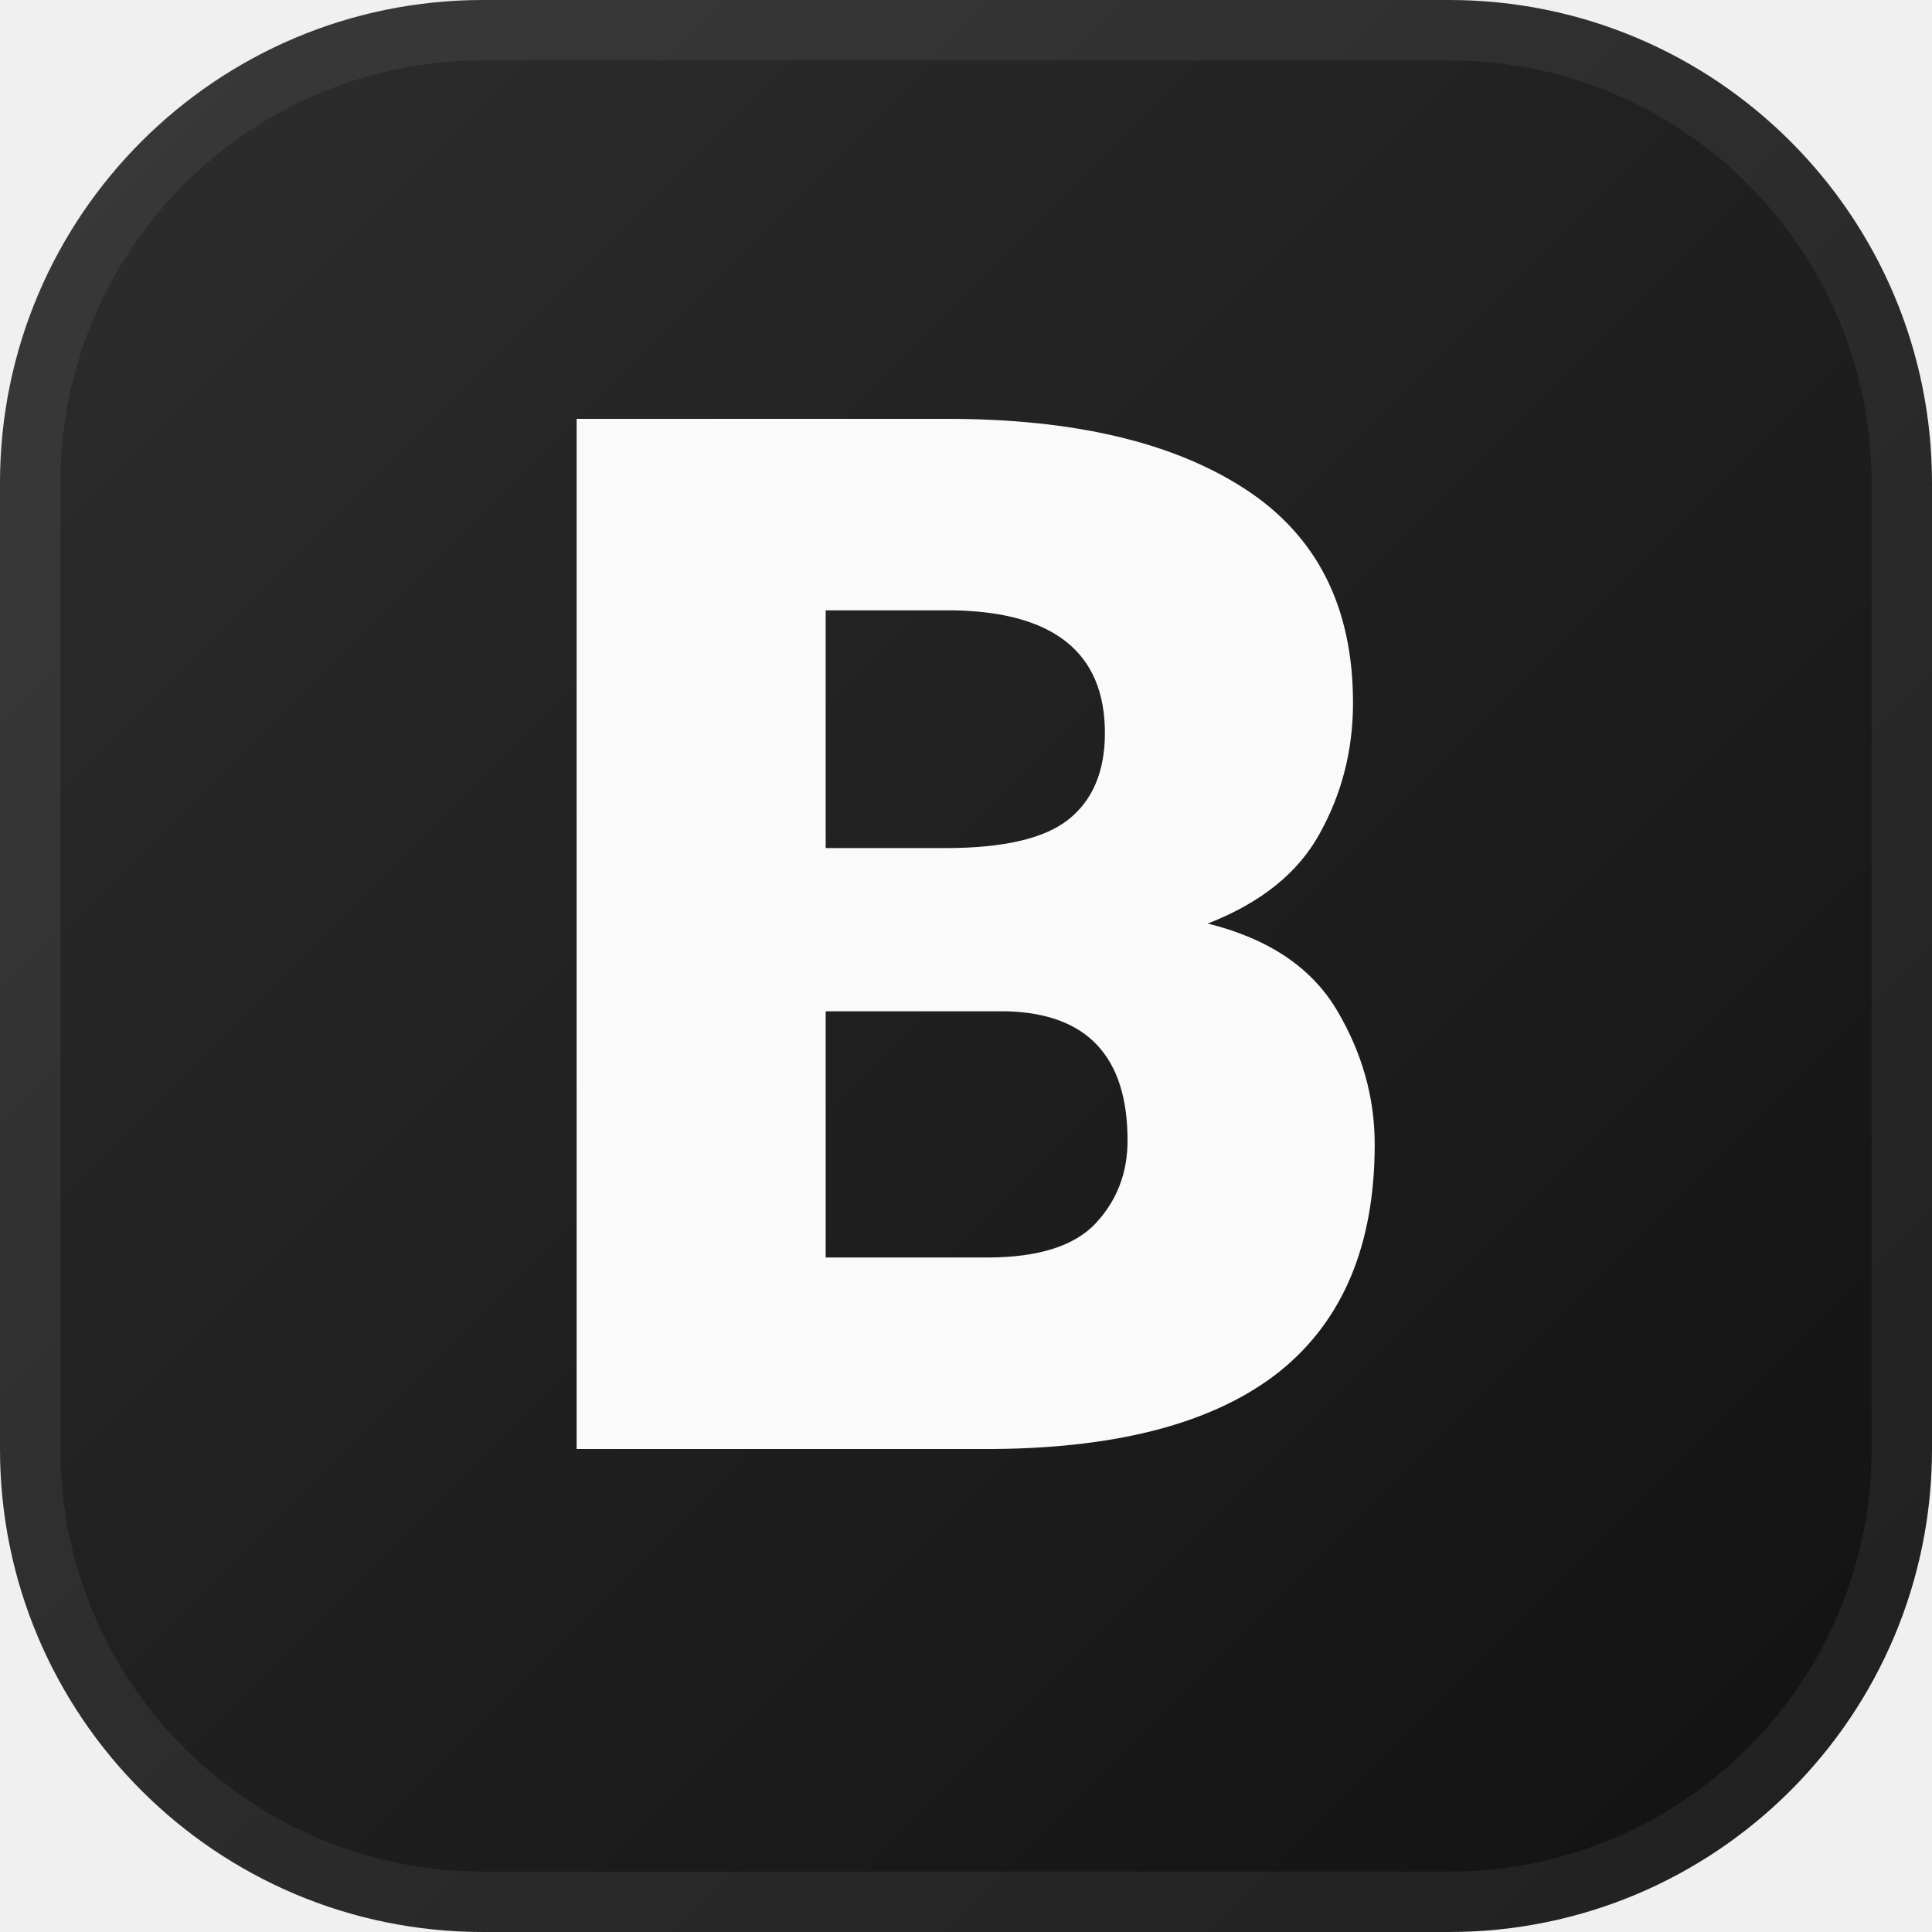
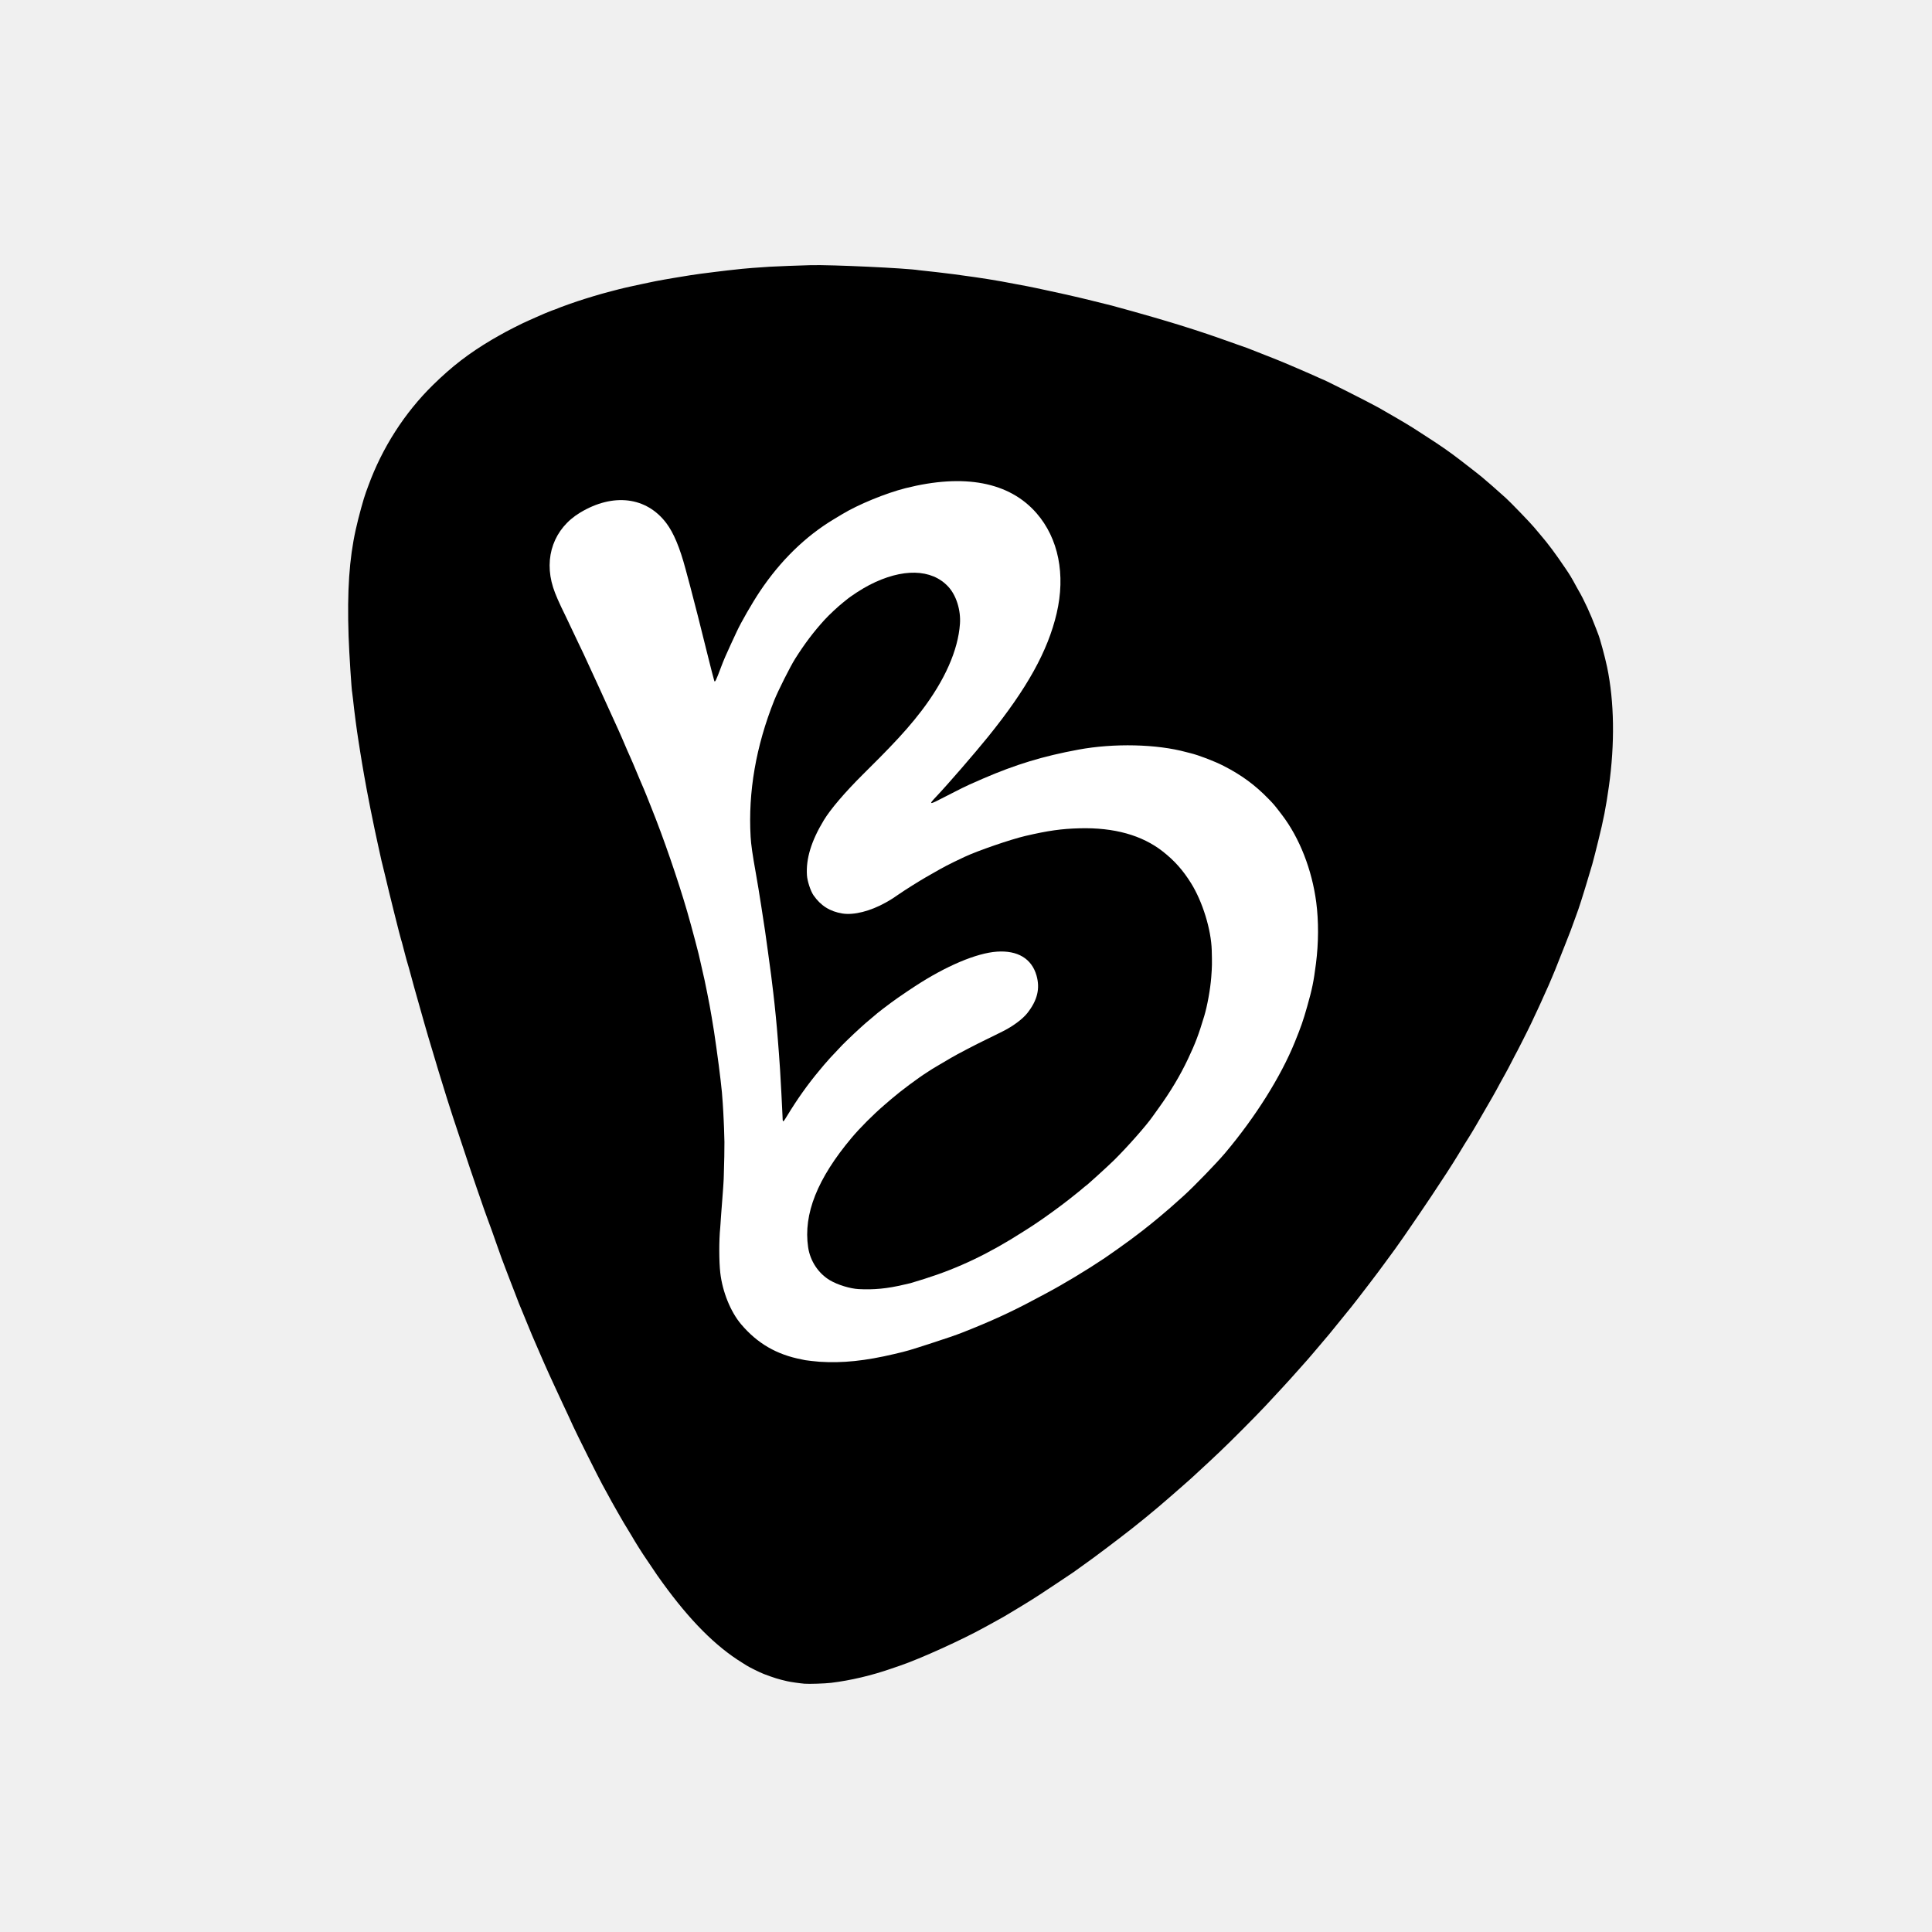
- <svg xmlns="http://www.w3.org/2000/svg" viewBox="0 0 32 32" width="32" height="32">
-   <defs>
-     <linearGradient id="bg" x1="0" y1="0" x2="1" y2="1">
-       <stop offset="0%" stop-color="#2e2e2e" />
-       <stop offset="100%" stop-color="#111111" />
-     </linearGradient>
-   </defs>
-   <rect width="32" height="32" rx="8" fill="url(#bg)" />
-   <rect x="0.5" y="0.5" width="31" height="31" rx="7.5" fill="none" stroke="#ffffff" stroke-opacity="0.06" />
-   <text x="16" y="24" text-anchor="middle" font-family="ui-sans-serif, system-ui, -apple-system, BlinkMacSystemFont, 'Segoe UI', Roboto, sans-serif" font-size="24" font-weight="800" fill="#fafafa">B</text>
+ <svg xmlns="http://www.w3.org/2000/svg" width="1254" height="1254" viewBox="0 0 1254 1254" role="img" aria-labelledby="logo-title">
+   <path id="pua" fill="#000000" d="M522.125,1092.840 C518.934,1092.565 513.119,1091.728 510.984,1091.237 C505.163,1089.897 502.364,1089.032 495.805,1086.543 C493.308,1085.595 486.295,1082.131 484.452,1080.935 C483.722,1080.461 482.415,1079.635 481.547,1079.099 C464.449,1068.542 447.798,1051.802 430.099,1027.375 C426.774,1022.786 426.376,1022.212 422.735,1016.750 C421.589,1015.031 420.196,1012.971 419.638,1012.172 C417.119,1008.558 412.053,1000.527 410.067,996.996 C409.798,996.517 408.576,994.494 407.351,992.500 C404.701,988.185 405.457,989.469 400.812,981.388 C398.716,977.739 397.000,974.705 397.000,974.646 C397.000,974.586 396.345,973.376 395.545,971.956 C394.745,970.537 393.489,968.250 392.754,966.875 C392.019,965.500 391.191,963.981 390.914,963.500 C389.160,960.455 373.990,930.105 371.921,925.500 C371.024,923.506 369.792,920.806 369.181,919.500 C368.571,918.194 367.703,916.337 367.254,915.375 C366.804,914.413 365.932,912.556 365.316,911.250 C363.405,907.198 362.648,905.564 359.871,899.500 C358.392,896.269 356.763,892.725 356.251,891.625 C355.740,890.525 354.509,887.769 353.515,885.500 C352.521,883.231 351.560,881.038 351.379,880.625 C350.908,879.553 347.216,871.023 345.373,866.750 C344.513,864.756 343.330,861.888 342.744,860.375 C342.158,858.862 340.611,855.098 339.307,852.009 C337.070,846.712 336.417,845.074 334.376,839.625 C333.913,838.388 333.236,836.644 332.872,835.750 C332.508,834.856 331.832,833.112 331.370,831.875 C330.908,830.638 329.784,827.712 328.874,825.375 C326.551,819.414 324.756,814.525 322.496,808.000 C320.144,801.211 318.972,797.948 316.121,790.250 C314.924,787.019 313.219,782.181 312.331,779.500 C311.443,776.819 310.174,773.163 309.511,771.375 C308.434,768.474 302.866,751.858 294.054,725.250 C292.392,720.231 290.624,714.719 290.125,713.000 C289.626,711.281 288.443,707.456 287.496,704.500 C286.549,701.544 285.248,697.325 284.605,695.125 C282.862,689.170 282.646,688.446 281.428,684.500 C279.752,679.066 276.094,666.684 275.410,664.125 C274.618,661.165 271.059,648.572 268.768,640.625 C268.372,639.250 267.578,636.325 267.004,634.125 C266.429,631.925 265.674,629.169 265.324,628.000 C263.946,623.389 263.687,622.461 262.504,617.875 C260.854,611.485 260.512,610.221 260.363,609.981 C260.074,609.513 252.030,577.278 250.262,569.500 C249.684,566.956 248.834,563.469 248.375,561.750 C247.915,560.031 247.182,556.881 246.746,554.750 C246.310,552.619 245.618,549.469 245.209,547.750 C244.593,545.169 241.934,532.461 240.396,524.750 C238.899,517.247 237.122,507.801 236.374,503.375 C235.887,500.488 235.266,496.887 234.995,495.375 C234.724,493.863 234.218,490.769 233.872,488.500 C233.526,486.231 232.969,482.688 232.635,480.625 C231.561,473.994 229.961,461.761 229.104,453.625 C228.901,451.700 228.684,449.956 228.621,449.750 C228.200,448.367 226.608,423.602 226.258,413.000 C225.285,383.530 226.673,362.819 230.898,343.750 C232.728,335.490 236.050,323.376 237.615,319.250 C237.798,318.769 238.461,316.969 239.088,315.250 C248.087,290.594 262.657,267.886 281.033,249.875 C293.448,237.707 304.215,229.423 319.154,220.543 C321.507,219.144 323.506,218.000 323.597,218.000 C323.687,218.000 324.180,217.730 324.693,217.399 C327.049,215.880 340.289,209.158 343.125,208.042 C343.812,207.772 345.950,206.822 347.875,205.932 C349.800,205.041 352.163,204.004 353.125,203.626 C354.087,203.248 355.212,202.792 355.625,202.612 C356.981,202.021 359.660,201.000 359.857,201.000 C359.963,201.000 360.404,200.836 360.837,200.635 C363.235,199.526 374.220,195.630 379.500,194.016 C381.356,193.449 384.113,192.601 385.625,192.133 C388.333,191.294 392.960,190.008 397.375,188.868 C398.613,188.548 400.525,188.050 401.625,187.761 C402.725,187.471 404.413,187.059 405.375,186.845 C406.337,186.631 408.025,186.250 409.125,185.999 C412.069,185.326 413.347,185.049 416.125,184.479 C417.500,184.198 419.581,183.757 420.750,183.499 C423.954,182.794 427.523,182.097 431.000,181.497 C432.719,181.201 435.363,180.745 436.875,180.484 C438.387,180.224 441.087,179.779 442.875,179.496 C444.663,179.213 447.081,178.820 448.250,178.623 C450.810,178.191 458.011,177.225 464.000,176.511 C466.406,176.224 470.119,175.774 472.250,175.512 C474.381,175.249 477.025,174.963 478.125,174.876 C479.225,174.789 480.800,174.616 481.625,174.492 C482.896,174.301 492.132,173.603 499.750,173.121 C503.499,172.885 519.666,172.267 526.375,172.104 C539.683,171.780 588.541,174.062 596.375,175.372 C596.788,175.441 599.375,175.724 602.125,176.000 C604.875,176.276 607.462,176.561 607.875,176.632 C608.288,176.704 610.144,176.924 612.000,177.121 C613.856,177.319 617.006,177.708 619.000,177.986 C623.528,178.618 629.316,179.415 632.750,179.881 C636.703,180.418 645.828,181.879 649.875,182.624 C653.099,183.217 663.898,185.241 666.750,185.787 C668.194,186.063 670.612,186.556 672.125,186.882 C673.638,187.209 676.506,187.823 678.500,188.247 C686.538,189.957 696.128,192.093 700.500,193.147 C703.044,193.760 705.800,194.424 706.625,194.621 C712.118,195.933 720.808,198.088 721.750,198.371 C722.369,198.558 724.000,199.011 725.375,199.379 C726.750,199.747 729.281,200.439 731.000,200.918 C732.719,201.397 735.138,202.069 736.375,202.412 C742.808,204.194 745.573,204.982 749.000,206.009 C750.719,206.524 753.756,207.421 755.750,208.003 C767.385,211.399 782.997,216.443 792.875,219.998 C795.625,220.988 800.237,222.623 803.125,223.631 C806.013,224.639 808.881,225.647 809.500,225.870 C810.947,226.393 817.379,228.922 818.430,229.382 C819.167,229.705 825.724,232.295 829.000,233.558 C832.704,234.985 851.323,242.995 855.947,245.151 C856.949,245.618 857.810,246.000 857.859,246.000 C858.605,246.000 887.649,260.612 894.750,264.559 C900.336,267.664 914.346,275.891 917.000,277.624 C918.306,278.477 922.244,281.019 925.750,283.274 C935.366,289.456 941.223,293.548 948.375,299.077 C957.123,305.841 959.269,307.521 961.877,309.650 C964.337,311.657 972.265,318.604 977.398,323.251 C980.542,326.097 993.030,339.036 995.625,342.137 C997.000,343.780 998.800,345.912 999.625,346.874 C1004.985,353.128 1009.364,358.997 1016.093,368.945 C1019.201,373.538 1019.762,374.474 1023.283,380.938 C1023.714,381.728 1024.265,382.712 1024.509,383.125 C1028.072,389.170 1032.492,398.773 1035.903,407.875 C1036.521,409.525 1037.148,411.156 1037.296,411.500 C1038.382,414.018 1041.793,426.591 1043.116,432.955 C1047.805,455.507 1048.207,482.606 1044.267,510.507 C1042.337,524.172 1040.795,532.063 1037.381,545.750 C1036.918,547.606 1035.964,551.431 1035.261,554.250 C1034.558,557.069 1033.760,560.106 1033.487,561.000 C1032.652,563.733 1032.041,565.772 1031.353,568.125 C1030.991,569.362 1030.487,571.050 1030.233,571.875 C1029.979,572.700 1029.368,574.725 1028.876,576.375 C1028.384,578.025 1027.245,581.681 1026.344,584.500 C1024.822,589.265 1024.339,590.678 1022.882,594.625 C1022.578,595.450 1021.798,597.587 1021.150,599.375 C1020.501,601.163 1019.765,603.188 1019.513,603.875 C1018.839,605.713 1016.823,610.862 1015.989,612.875 C1015.590,613.837 1014.632,616.256 1013.859,618.250 C1011.971,623.123 1009.757,628.704 1009.346,629.625 C1009.162,630.038 1008.268,632.175 1007.359,634.375 C1006.450,636.575 1005.446,638.938 1005.128,639.625 C1004.810,640.312 1004.021,642.056 1003.375,643.500 C1002.729,644.944 1001.941,646.688 1001.624,647.375 C1001.307,648.062 1000.696,649.440 1000.266,650.435 C999.836,651.431 998.772,653.737 997.903,655.560 C997.033,657.383 996.037,659.494 995.690,660.250 C995.343,661.006 994.749,662.300 994.370,663.125 C992.614,666.947 983.822,684.337 983.247,685.125 C983.146,685.263 982.131,687.231 980.990,689.500 C979.849,691.769 977.995,695.256 976.870,697.250 C975.744,699.244 974.373,701.719 973.822,702.750 C970.159,709.604 969.174,711.336 958.213,730.187 C956.515,733.108 954.347,736.708 953.397,738.187 C951.690,740.844 949.588,744.264 946.678,749.125 C945.126,751.717 941.555,757.378 938.872,761.500 C932.985,770.543 924.198,783.749 921.903,787.000 C920.399,789.131 917.747,793.013 916.010,795.625 C914.274,798.237 912.068,801.444 911.109,802.750 C910.150,804.056 908.646,806.194 907.766,807.500 C906.887,808.806 904.410,812.237 902.261,815.125 C900.112,818.013 898.084,820.769 897.755,821.250 C895.961,823.869 881.126,843.307 877.216,848.161 C870.917,855.982 863.229,865.450 862.832,865.875 C862.575,866.150 861.525,867.388 860.499,868.625 C859.473,869.862 857.665,872.000 856.483,873.375 C855.300,874.750 853.386,877.005 852.229,878.386 C849.935,881.123 848.661,882.575 843.375,888.476 C841.450,890.625 838.928,893.450 837.770,894.754 C835.639,897.154 831.602,901.528 821.641,912.232 C815.334,919.010 797.938,936.478 791.500,942.498 C789.094,944.748 786.169,947.502 785.000,948.617 C783.007,950.519 779.613,953.658 773.486,959.265 C772.050,960.579 769.581,962.767 768.000,964.126 C766.419,965.486 762.819,968.633 760.000,971.120 C750.330,979.651 736.956,990.580 726.750,998.291 C725.031,999.590 721.276,1002.446 718.406,1004.639 C715.535,1006.831 711.429,1009.897 709.281,1011.451 C703.230,1015.828 698.060,1019.552 696.916,1020.357 C695.128,1021.616 676.411,1034.064 674.470,1035.286 C673.455,1035.925 671.275,1037.317 669.625,1038.380 C667.975,1039.443 664.825,1041.385 662.625,1042.695 C660.425,1044.006 657.331,1045.865 655.750,1046.828 C654.169,1047.790 652.509,1048.785 652.062,1049.039 C651.616,1049.292 650.828,1049.742 650.312,1050.039 C649.797,1050.335 648.644,1050.970 647.750,1051.451 C646.856,1051.931 645.472,1052.701 644.674,1053.162 C643.876,1053.623 643.191,1054.000 643.151,1054.000 C643.112,1054.000 641.459,1054.906 639.477,1056.014 C625.226,1063.982 597.110,1076.751 584.250,1081.095 C582.394,1081.722 579.919,1082.570 578.750,1082.980 C566.045,1087.433 552.076,1090.737 539.500,1092.262 C535.505,1092.747 525.070,1093.094 522.125,1092.840 Z" />
+   <g id="monograma-b" transform="translate(-27.59 -34.463) rotate(-17.68 623.916 611.473)">
+     <path id="letra-contorno-1" fill="#ffffff" d="M563.125,894.402 C582.786,893.109 597.465,891.342 614.000,888.278 C615.444,888.010 619.156,887.336 622.250,886.778 C635.025,884.478 652.040,880.445 666.125,876.379 C669.702,875.347 681.681,871.525 685.875,870.079 C692.583,867.765 697.885,865.832 701.500,864.381 C701.981,864.188 704.799,863.071 707.763,861.899 C712.391,860.068 720.025,856.756 727.375,853.390 C735.822,849.521 754.245,839.624 761.412,835.104 C787.214,818.832 810.792,798.926 826.236,780.375 C833.215,771.992 835.628,768.774 840.862,760.875 C847.576,750.741 849.733,746.894 854.838,735.950 C860.562,723.679 864.907,710.273 867.103,698.107 C870.902,677.059 869.472,654.974 863.166,637.317 C860.402,629.578 860.257,629.226 857.856,624.430 C852.289,613.309 845.890,604.541 836.676,595.407 C831.886,590.659 823.440,583.910 818.645,581.000 C817.852,580.519 816.848,579.894 816.414,579.613 C799.732,568.781 773.421,559.718 750.097,556.769 C726.921,553.839 708.418,553.588 685.375,555.891 C677.480,556.680 673.166,557.185 670.625,557.618 C669.525,557.806 667.050,558.205 665.125,558.505 C663.200,558.805 660.106,559.314 658.250,559.636 C646.705,561.639 646.254,561.476 653.019,557.750 C662.372,552.598 685.412,538.521 697.000,530.879 C730.406,508.850 750.625,489.805 763.525,468.221 C776.778,446.048 779.429,422.225 770.858,402.347 C760.211,377.656 734.016,363.427 694.750,361.007 C681.559,360.193 662.228,361.772 650.375,364.630 C649.550,364.829 646.698,365.508 644.038,366.140 C623.293,371.066 603.023,381.247 584.375,396.106 C577.239,401.792 566.468,411.631 562.000,416.543 C560.969,417.677 558.199,420.690 555.845,423.240 C551.376,428.079 548.139,431.809 545.616,435.026 C539.666,442.612 538.498,443.829 538.502,442.438 C538.506,441.021 539.050,431.438 539.507,424.750 C540.603,408.684 541.879,387.443 542.240,379.250 C542.376,376.156 542.616,370.925 542.773,367.625 C543.457,353.292 542.549,342.933 539.963,335.542 C532.868,315.266 513.069,306.168 488.688,311.982 C469.426,316.576 457.267,332.407 457.253,352.914 C457.249,357.516 457.862,363.439 459.383,373.500 C459.581,374.806 460.029,378.125 460.380,380.875 C460.731,383.625 461.181,386.944 461.379,388.250 C461.578,389.556 461.858,391.637 462.003,392.875 C462.147,394.113 462.384,395.797 462.529,396.619 C462.674,397.440 462.889,399.015 463.007,400.119 C463.124,401.222 463.565,404.769 463.987,408.000 C464.408,411.231 464.866,414.944 465.006,416.250 C465.145,417.556 465.370,419.356 465.507,420.250 C465.643,421.144 465.916,423.394 466.113,425.250 C466.310,427.106 466.812,431.325 467.228,434.625 C467.644,437.925 468.270,443.156 468.618,446.250 C468.967,449.344 469.364,452.663 469.500,453.625 C469.637,454.587 469.918,457.175 470.125,459.375 C470.835,466.911 471.236,470.876 471.493,472.875 C471.748,474.863 472.053,478.130 473.007,489.125 C473.281,492.288 473.559,495.156 473.625,495.500 C473.690,495.844 473.856,497.869 473.993,500.000 C474.131,502.131 474.410,506.125 474.615,508.875 C476.148,529.438 476.823,558.314 476.274,579.750 C476.012,589.967 474.967,610.767 474.628,612.500 C474.560,612.844 474.333,615.487 474.123,618.375 C473.912,621.263 473.629,624.581 473.494,625.750 C473.358,626.919 472.965,630.575 472.620,633.875 C472.274,637.175 471.828,641.000 471.629,642.375 C471.430,643.750 470.972,647.125 470.612,649.875 C469.987,654.652 468.569,663.678 467.500,669.688 C466.943,672.819 466.249,676.764 465.477,681.187 C464.700,685.632 462.747,695.662 462.129,698.375 C461.202,702.448 459.670,708.720 459.107,710.750 C458.897,711.506 458.287,713.812 457.752,715.875 C456.883,719.221 456.098,722.009 453.881,729.625 C453.103,732.300 449.155,743.931 446.965,750.000 C446.692,750.756 446.316,751.825 446.128,752.375 C445.941,752.925 445.488,754.106 445.123,755.000 C444.758,755.894 444.251,757.188 443.997,757.875 C443.742,758.562 442.589,761.431 441.434,764.250 C440.279,767.069 438.796,770.725 438.139,772.375 C437.483,774.025 436.739,775.881 436.488,776.500 C436.236,777.119 435.729,778.407 435.362,779.363 C434.994,780.319 434.544,781.444 434.362,781.863 C431.123,789.298 426.959,802.430 425.519,809.750 C423.136,821.863 424.211,835.889 428.269,845.641 C434.545,860.721 444.293,871.464 458.875,879.373 C459.837,879.895 460.738,880.405 460.875,880.505 C461.202,880.743 467.601,883.596 469.303,884.262 C483.327,889.752 497.749,892.754 517.250,894.244 C526.310,894.936 526.260,894.935 542.625,894.861 C552.458,894.817 559.056,894.669 563.125,894.402 Z" />
+     <path id="letra-contorno-2" fill="#000000" d="M541.125,853.608 C540.850,853.568 538.881,853.404 536.750,853.244 C525.765,852.422 517.103,850.566 507.848,847.054 C502.644,845.079 495.737,840.287 491.902,835.992 C486.080,829.471 483.441,820.165 484.887,811.253 C488.368,789.786 504.126,770.573 533.428,752.069 C540.524,747.588 551.186,742.068 559.875,738.377 C561.250,737.793 563.857,736.684 565.668,735.912 C573.018,732.781 586.377,728.180 593.355,726.377 C595.269,725.882 596.900,725.439 596.980,725.392 C597.060,725.345 599.487,724.783 602.375,724.143 C605.263,723.502 609.031,722.648 610.750,722.243 C614.632,721.330 628.737,718.875 635.750,717.891 C637.331,717.670 640.087,717.261 641.875,716.984 C643.663,716.706 646.250,716.310 647.625,716.103 C654.875,715.012 662.418,712.448 666.542,709.672 C675.285,703.788 679.404,697.066 679.686,688.222 C680.050,676.828 673.045,668.840 659.875,665.629 C647.004,662.490 625.579,664.457 602.375,670.908 C597.819,672.175 595.971,672.715 589.500,674.675 C587.136,675.390 582.731,676.883 578.000,678.572 C574.961,679.657 573.310,680.314 568.125,682.499 C566.750,683.078 565.119,683.755 564.500,684.003 C563.881,684.250 562.306,684.955 561.000,685.569 C559.694,686.182 557.219,687.332 555.500,688.125 C552.586,689.468 544.936,693.331 544.375,693.742 C544.237,693.843 543.112,694.465 541.875,695.124 C538.352,697.000 532.821,700.189 530.625,701.610 C529.525,702.322 527.745,703.460 526.669,704.140 C516.932,710.289 507.334,717.502 497.675,725.927 C493.717,729.380 493.631,729.351 494.924,725.000 C495.394,723.419 497.079,717.062 498.668,710.875 C500.258,704.688 501.998,697.938 502.536,695.875 C503.074,693.812 504.184,689.256 505.003,685.750 C505.822,682.244 506.828,677.969 507.238,676.250 C509.107,668.413 511.865,655.523 513.471,647.125 C515.621,635.879 516.038,633.629 516.505,630.750 C517.071,627.256 517.436,625.179 518.350,620.250 C519.558,613.731 521.470,602.083 523.129,591.125 C523.754,587.000 524.540,581.825 524.875,579.625 C525.211,577.425 525.828,573.038 526.246,569.875 C527.927,557.183 528.949,551.085 530.244,546.036 C537.474,517.841 551.389,491.101 571.699,466.375 C575.952,461.197 588.335,448.537 592.875,444.724 C601.772,437.253 609.615,431.711 618.750,426.441 C622.442,424.311 629.681,420.880 633.625,419.389 C634.587,419.025 635.621,418.626 635.922,418.501 C639.837,416.881 647.954,414.668 653.328,413.757 C677.017,409.740 695.007,415.904 701.767,430.354 C705.009,437.285 704.971,447.342 701.672,455.625 C695.310,471.600 681.125,487.598 660.625,501.920 C652.741,507.428 644.416,512.482 633.625,518.312 C627.096,521.840 624.948,522.961 612.000,529.607 C597.233,537.186 585.050,544.753 578.741,550.263 C566.954,560.560 560.065,570.516 557.473,581.000 C556.563,584.682 556.623,591.439 557.595,594.625 C559.986,602.466 564.596,607.931 571.923,611.610 C578.625,614.975 589.561,615.645 600.750,613.376 C604.504,612.614 606.661,612.046 611.250,610.611 C614.843,609.487 625.927,606.630 630.500,605.649 C641.329,603.327 642.454,603.096 645.750,602.522 C648.553,602.034 652.929,601.399 658.750,600.638 C667.972,599.431 690.636,598.922 700.375,599.701 C715.463,600.909 724.047,602.370 735.375,605.655 C756.848,611.883 772.595,622.208 782.226,636.375 C787.639,644.337 791.023,651.938 793.481,661.658 C796.934,675.310 796.747,694.248 793.032,707.125 C790.647,715.390 790.002,717.292 787.440,723.625 C784.513,730.859 779.370,740.575 775.396,746.375 C768.239,756.823 764.565,761.450 756.892,769.680 C748.776,778.385 739.681,786.424 729.074,794.268 C726.627,796.078 724.231,797.864 723.750,798.237 C718.262,802.494 701.939,812.254 691.192,817.704 C686.082,820.296 669.221,828.000 668.659,828.000 C668.545,828.000 668.096,828.164 667.663,828.364 C666.534,828.887 662.749,830.400 660.125,831.379 C658.888,831.841 656.975,832.565 655.875,832.990 C650.005,835.254 635.975,839.892 630.125,841.503 C629.025,841.806 627.394,842.263 626.500,842.520 C625.606,842.776 624.425,843.097 623.875,843.232 C623.325,843.368 622.031,843.704 621.000,843.980 C595.418,850.818 573.857,853.795 550.500,853.713 C545.619,853.696 541.400,853.649 541.125,853.608 Z" />
+   </g>
</svg>
